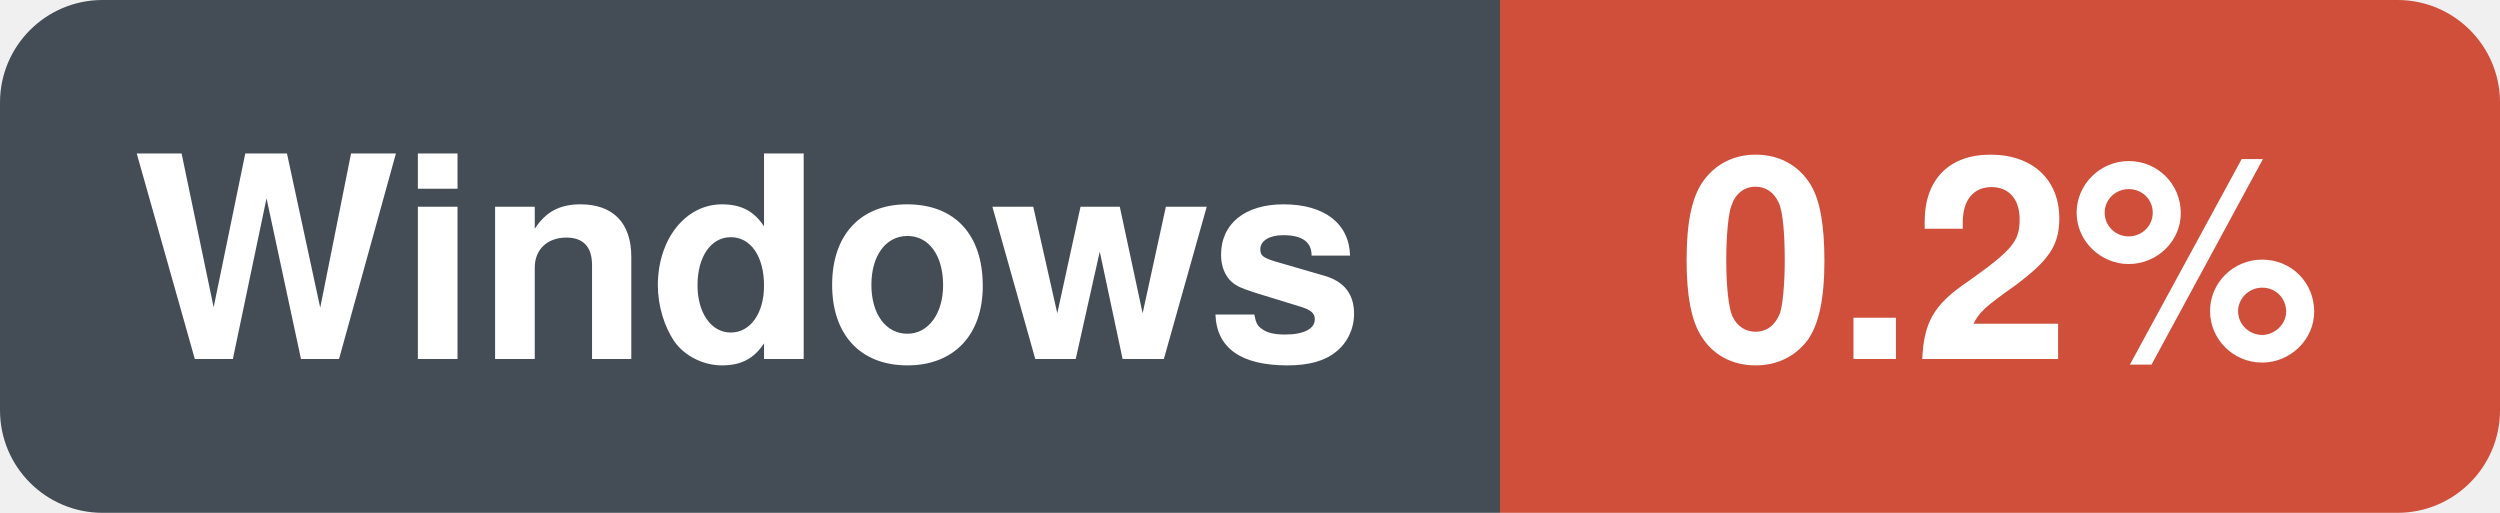
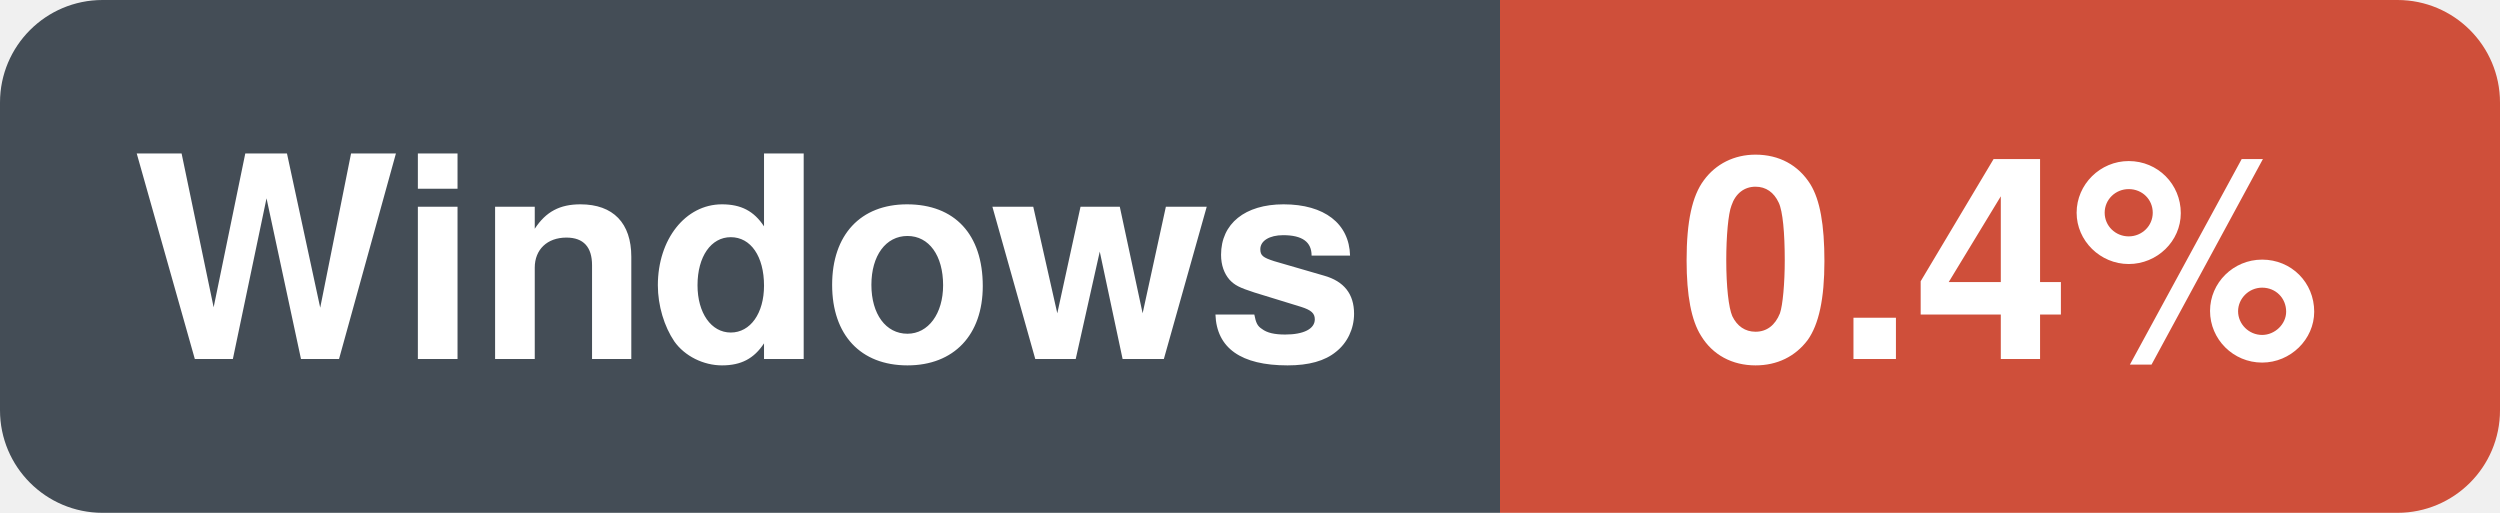
- <svg xmlns="http://www.w3.org/2000/svg" width="97.5" height="20" viewBox="0 0 97.5 20" role="img" aria-label="Windows: 0.2%">
+ <svg xmlns="http://www.w3.org/2000/svg" width="97.5" height="20" viewBox="0 0 97.5 20" role="img" aria-label="Windows: 0.4%">
  <clipPath id="r">
    <rect width="97.5" height="20" rx="4" />
  </clipPath>
  <g clip-path="url(#r)">
    <rect x="0.0" y="0.0" width="58.5" height="20.0" fill="#444d56" />
    <rect x="58.5" y="0.0" width="39.0" height="20.0" fill="#cf4f3a" />
  </g>
  <text x="29.2" y="14.0" font-family="-apple-system,BlinkMacSystemFont,'Segoe UI',Helvetica,Arial,sans-serif" font-size="11" font-weight="600" fill="#ffffff" text-anchor="middle">Windows</text>
-   <text x="78.0" y="14.0" font-family="-apple-system,BlinkMacSystemFont,'Segoe UI',Helvetica,Arial,sans-serif" font-size="11" font-weight="600" fill="#ffffff" text-anchor="middle">0.2%</text>
+   <text x="78.0" y="14.0" font-family="-apple-system,BlinkMacSystemFont,'Segoe UI',Helvetica,Arial,sans-serif" font-size="11" font-weight="600" fill="#ffffff" text-anchor="middle">0.4%</text>
</svg>
